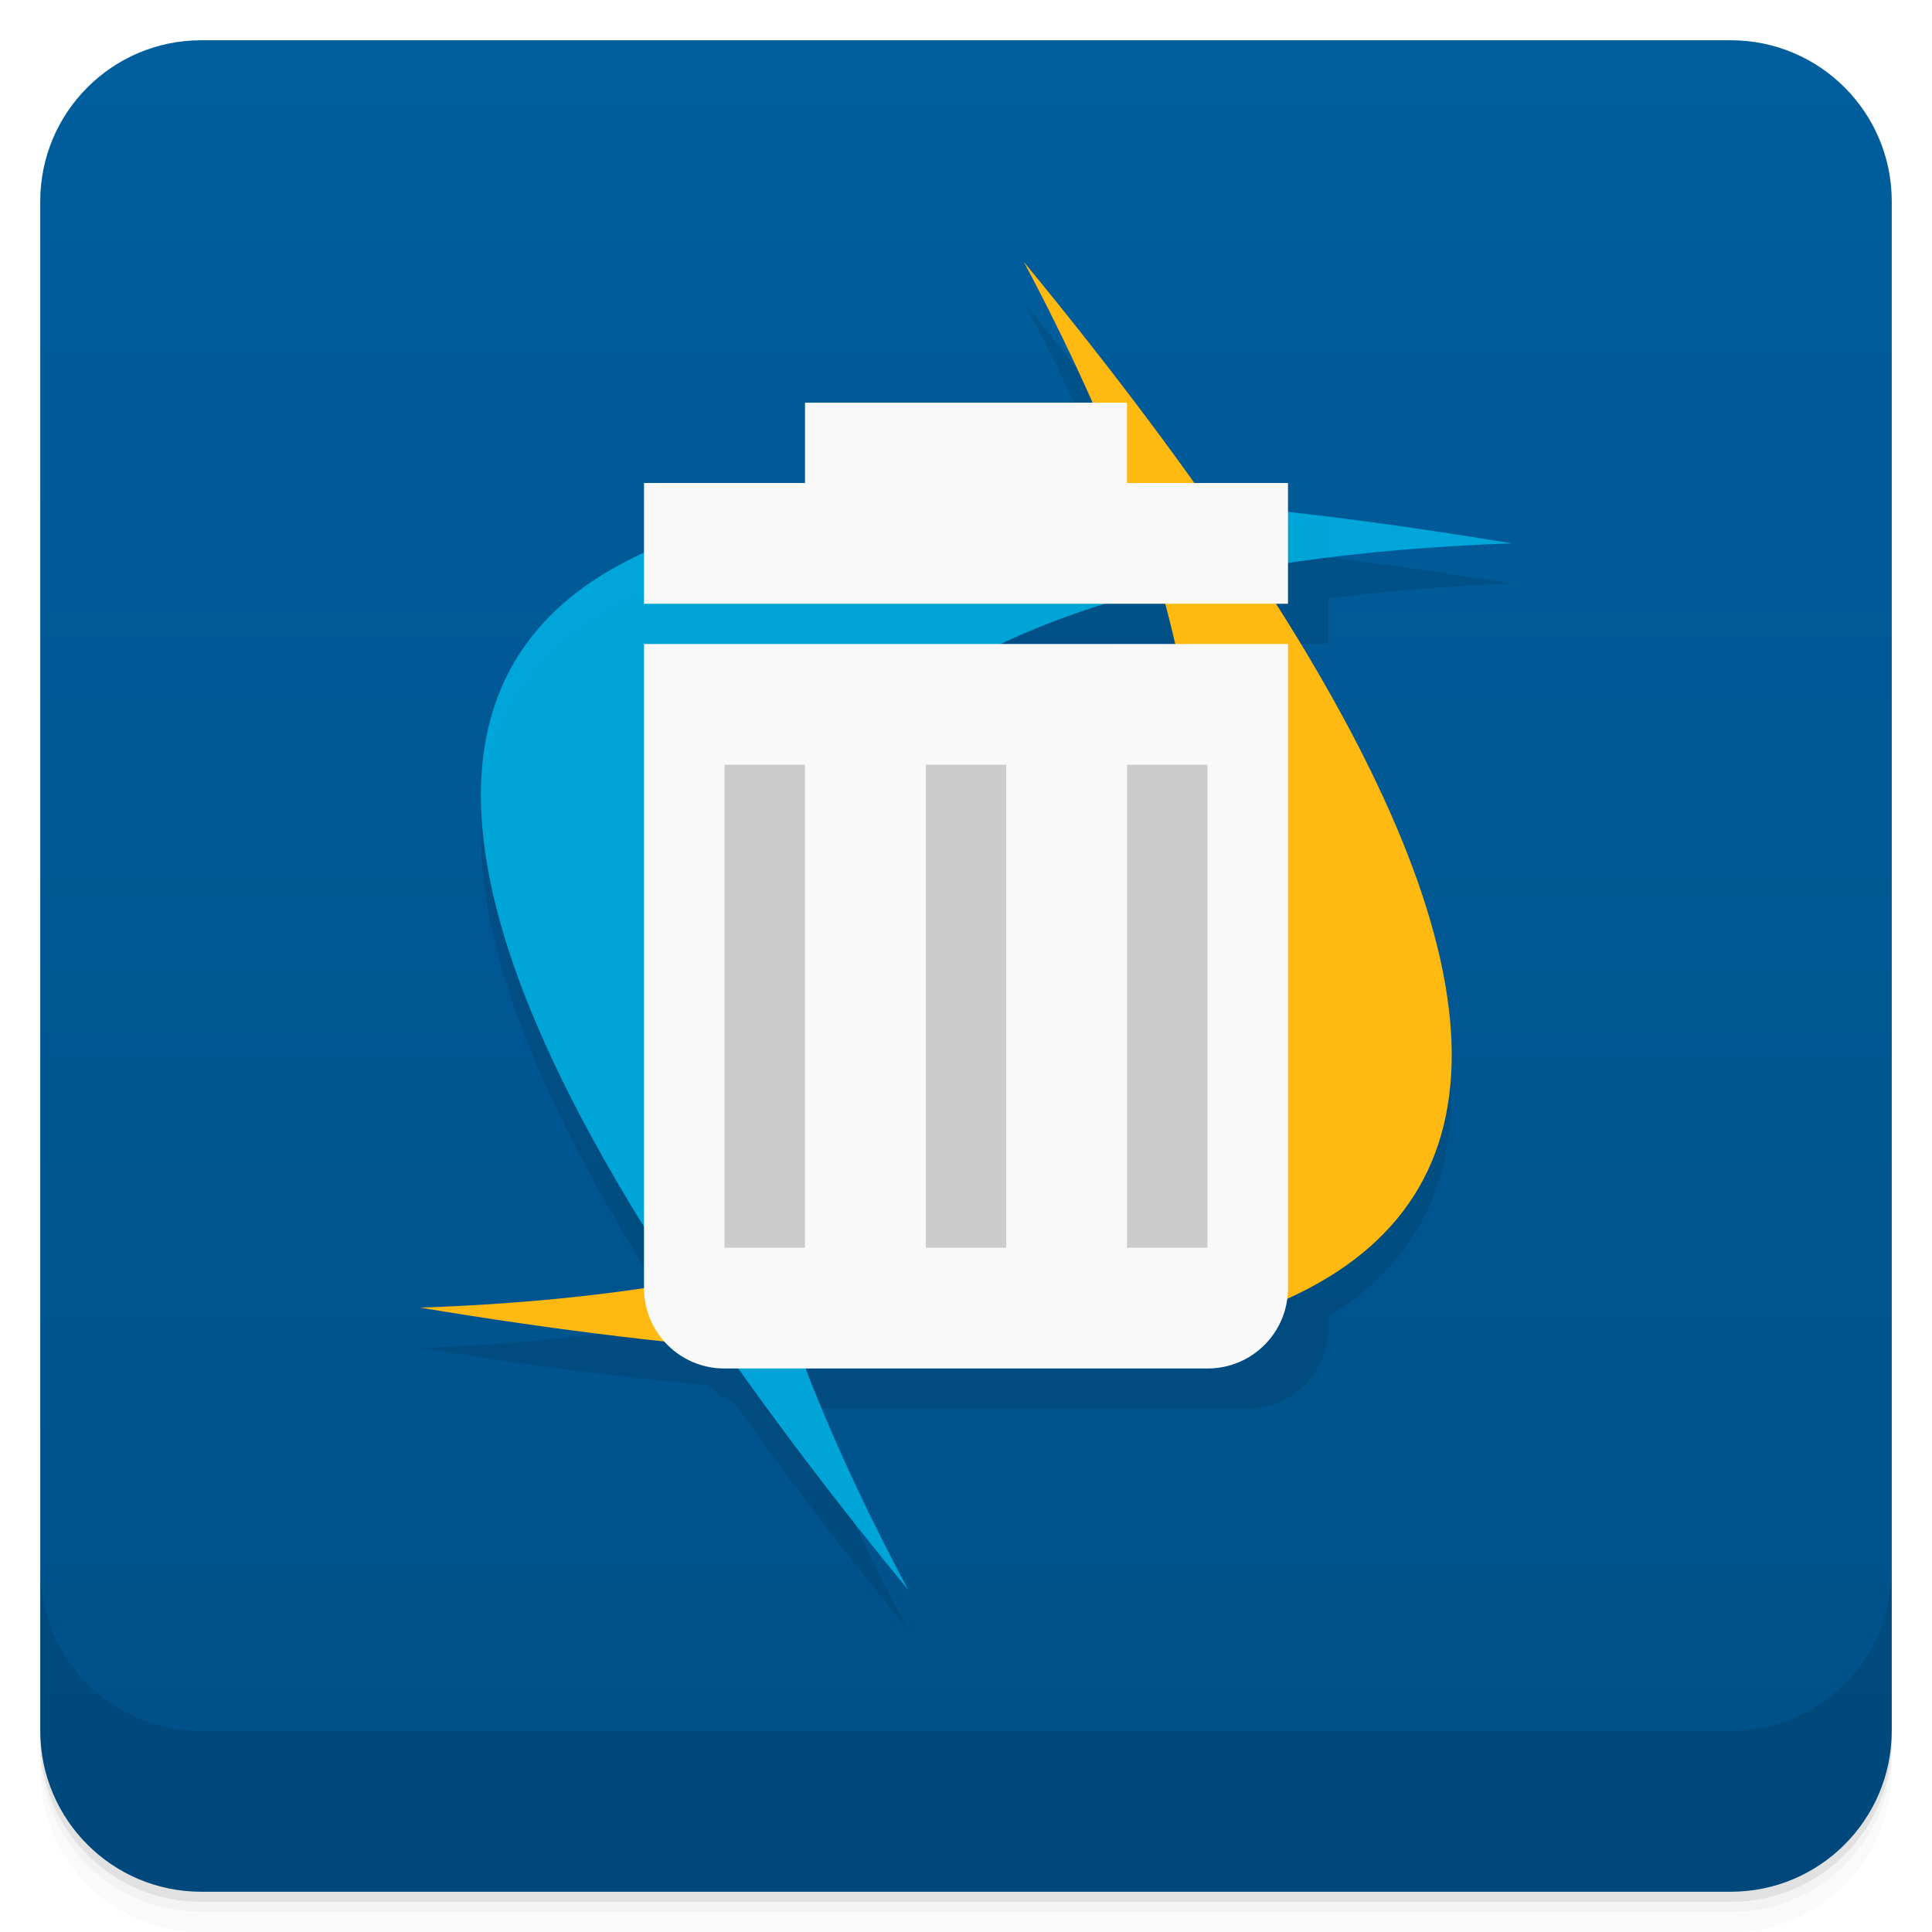
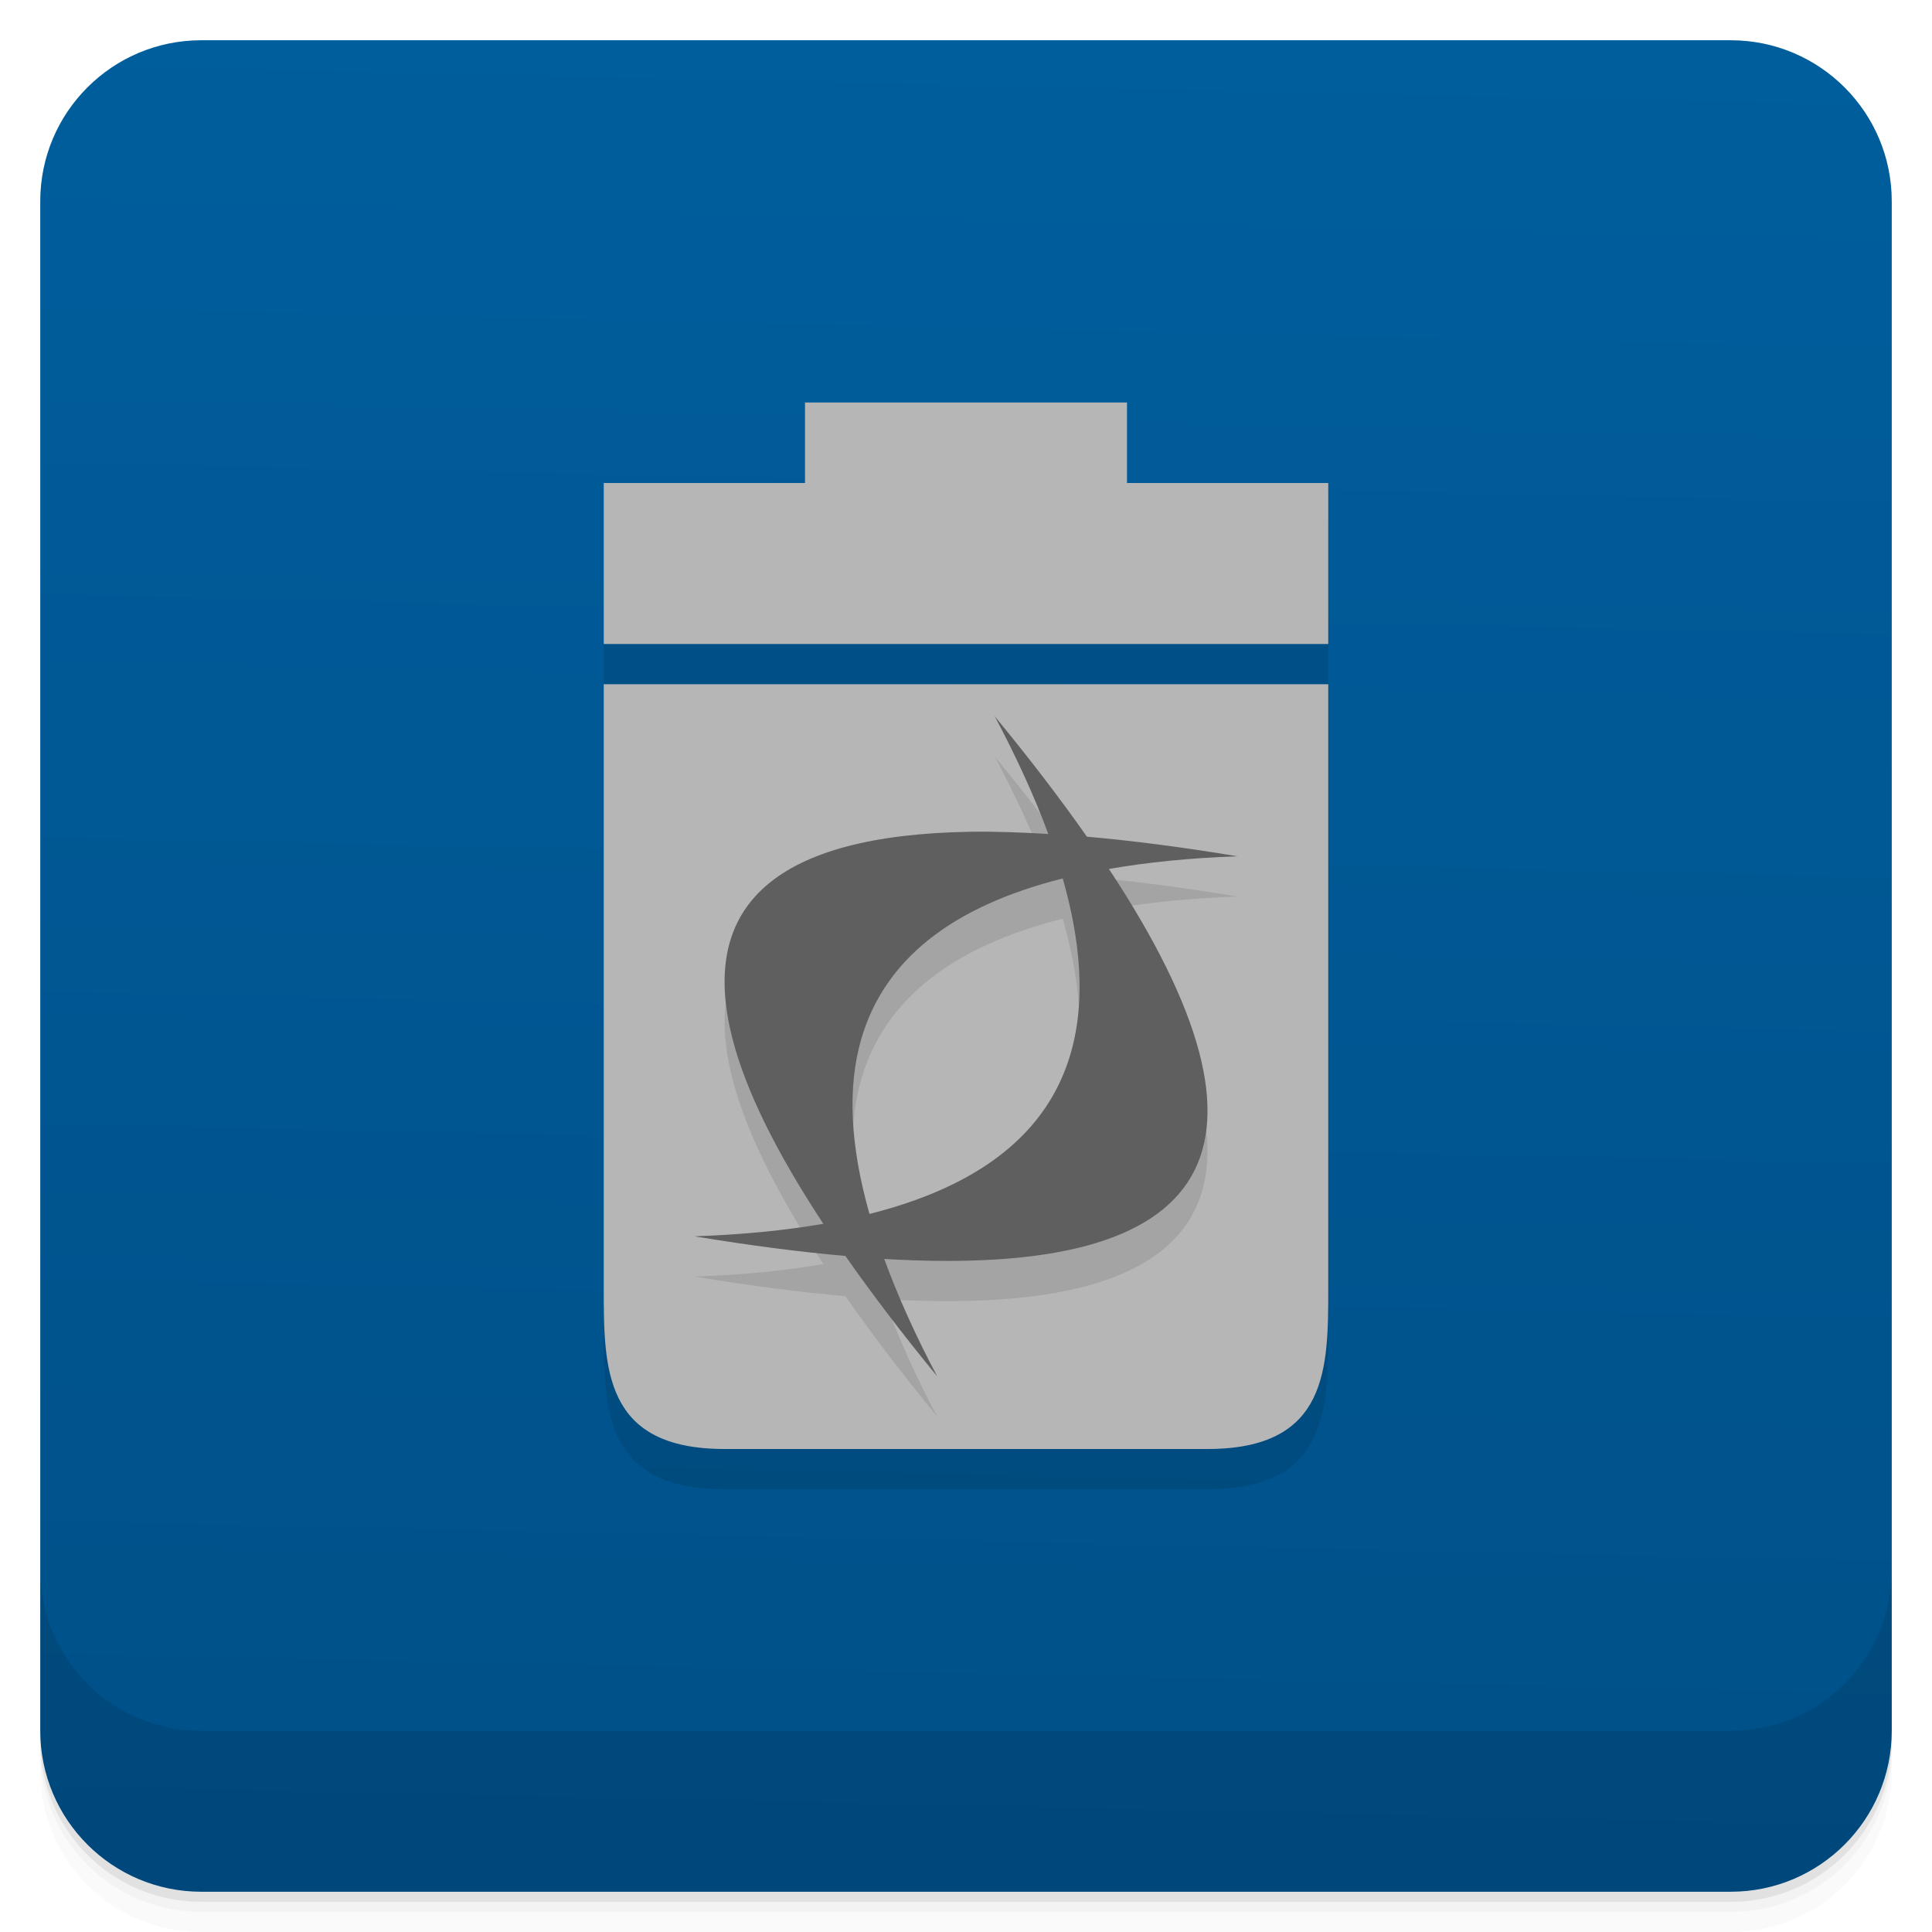
- <svg xmlns="http://www.w3.org/2000/svg" style="" version="1.1" viewBox="0 0 48 48">
-   <defs style="">
-     <linearGradient id="linearGradient3764" x1="1" x2="47" style="" gradientTransform="translate(-48 .002215)" gradientUnits="userSpaceOnUse">
+ <svg xmlns="http://www.w3.org/2000/svg" version="1.1" viewBox="0 0 48 48">
+   <defs>
+     <linearGradient id="linearGradient864" x1="1" x2="0" y1="1" y2="47" gradientTransform="translate(-48 -48)" gradientUnits="userSpaceOnUse">
      <stop style="stop-color:#005088" offset="0" />
      <stop style="stop-color:#005e9d" offset="1" />
    </linearGradient>
  </defs>
  <path d="m1 43v0.25c0 2.216 1.784 4 4 4h38c2.216 0 4-1.784 4-4v-0.25c0 2.216-1.784 4-4 4h-38c-2.216 0-4-1.784-4-4zm0 0.5v0.5c0 2.216 1.784 4 4 4h38c2.216 0 4-1.784 4-4v-0.5c0 2.216-1.784 4-4 4h-38c-2.216 0-4-1.784-4-4z" style="opacity:.02" />
  <path d="m1 43.25v0.25c0 2.216 1.784 4 4 4h38c2.216 0 4-1.784 4-4v-0.25c0 2.216-1.784 4-4 4h-38c-2.216 0-4-1.784-4-4z" style="opacity:.05" />
  <path d="m1 43v0.25c0 2.216 1.784 4 4 4h38c2.216 0 4-1.784 4-4v-0.25c0 2.216-1.784 4-4 4h-38c-2.216 0-4-1.784-4-4z" style="opacity:.1" />
-   <rect transform="rotate(-90)" x="-47" y="1" width="46" height="46" rx="4" style="fill:url(#linearGradient3764)" />
-   <g style="opacity:.1">
-     <path d="m25.438 7.508c0.643 1.209 1.204 2.371 1.701 3.496h-6.139v1.996h-4v1.332c-6.699 2.327-6.729 8.495-0.127 18.51-1.935 0.337-4.061 0.563-6.436 0.646 2.594 0.431 4.947 0.724 7.146 0.928 0.188 0.188 0.415 0.334 0.666 0.436 1.253 1.776 2.671 3.655 4.314 5.65-1.035-1.943-1.882-3.774-2.545-5.502h10.98c1.108 0 2-0.892 2-2v-0.281c4.076-2.5 4.083-7.35 0-14.561v-1.158h-0.684c-0.199-0.328-0.409-0.663-0.623-1h1.307v-1.133c1.417-0.182 2.927-0.31 4.561-0.367-1.605-0.267-3.108-0.474-4.561-0.652v-0.848h-3.342c-0.209-0.293-0.439-0.598-0.658-0.896v-1.1h-0.809c-0.854-1.128-1.759-2.286-2.754-3.496zm2.113 8.492h1.377c0.091 0.34 0.166 0.67 0.24 1h-4.217c0.796-0.374 1.66-0.709 2.6-1z" style="" />
-   </g>
-   <path d="m25.438 6.508c18.09 21.992 13.09 30.652-15 25.98 18.859-0.66 23.859-9.32 15-25.98" style="fill:#ffb911" />
-   <path d="m24.19 12.281c-13.355 0.227-15.766 6.746-7.316 19.563 0.801-0.141 1.563-0.285 2.281-0.469-3.227-11.359 2.906-17.332 18.406-17.875-5.266-0.875-9.73-1.281-13.375-1.219m-6.215 21.19c1.313 1.883 2.836 3.895 4.594 6.03-1.109-2.082-2.01-4.04-2.691-5.875-0.613-0.035-1.254-0.098-1.902-0.156" style="fill-opacity:.941;fill:#0ad" />
-   <path d="m20 10.004v1.996h-4v3h16v-3h-4v-1.996zm-4 5.996v16c0 1.108 0.892 2 2 2h12c1.108 0 2-0.892 2-2v-16z" style="fill:#f9f9f9" />
-   <path d="m18 19v12h2v-12zm5 0v12h2v-12zm5 0v12h2v-12z" style="fill:#ccc" />
+   <rect transform="scale(-1)" x="-47" y="-47" width="46" height="46" rx="4" style="fill:url(#linearGradient864)" />
  <path d="m1 39v4c0 2.216 1.784 4 4 4h38c2.216 0 4-1.784 4-4v-4c0 2.216-1.784 4-4 4h-38c-2.216 0-4-1.784-4-4z" style="opacity:.1" />
+   <path d="m20 11v2h-5v4h18v-4h-5v-2zm-5 7v15c0 2 0 4 3 4h12c3 0 3-2 3-4v-15z" style="opacity:.1" />
+   <path d="m33 17v15c0 2 0 4-3 4h-12c-3 0-3-2-3-4v-15" style="fill:#b6b6b6" />
+   <path d="m15 16h18v-4h-5v-2h-8v2h-5" style="fill:#b6b6b6" />
+   <path d="m24.714 18.796c0.551 1.037 0.995 2.012 1.331 2.924-0.688-0.041-1.349-0.065-1.948-0.055-4.792 0.081-6.756 1.794-5.9 5.136 0.33 1.29 1.088 2.828 2.259 4.604-0.958 0.166-2.026 0.27-3.2 0.311 1.359 0.226 2.606 0.387 3.747 0.488 0.656 0.936 1.408 1.928 2.281 2.99-0.551-1.037-0.981-2.004-1.316-2.916 8.312 0.495 10.173-2.735 5.583-9.689 0.958-0.166 2.018-0.274 3.192-0.315-1.356-0.226-2.599-0.386-3.739-0.487-0.656-0.935-1.418-1.931-2.289-2.99zm1.689 4.029c1.265 4.432-0.335 7.211-4.801 8.335-0.48-1.692-0.555-3.149-0.2-4.359 0.574-1.956 2.24-3.282 5.001-3.976z" style="opacity:.1;stroke-width:.497" />
+   <path d="m24.714 17.796c0.551 1.037 0.995 2.012 1.331 2.924-0.688-0.041-1.349-0.065-1.948-0.055-4.792 0.081-6.756 1.794-5.9 5.136 0.33 1.29 1.088 2.828 2.259 4.604-0.958 0.166-2.026 0.27-3.2 0.311 1.359 0.226 2.606 0.387 3.747 0.488 0.656 0.936 1.408 1.928 2.281 2.99-0.551-1.037-0.981-2.004-1.316-2.916 8.312 0.495 10.173-2.735 5.583-9.689 0.958-0.166 2.018-0.274 3.192-0.315-1.356-0.226-2.599-0.386-3.739-0.487-0.656-0.935-1.418-1.931-2.289-2.99zm1.689 4.029c1.265 4.432-0.335 7.211-4.801 8.335-0.48-1.692-0.555-3.149-0.2-4.359 0.574-1.956 2.24-3.282 5.001-3.976z" style="fill:#5f5f5f;stroke-width:.497" />
</svg>
